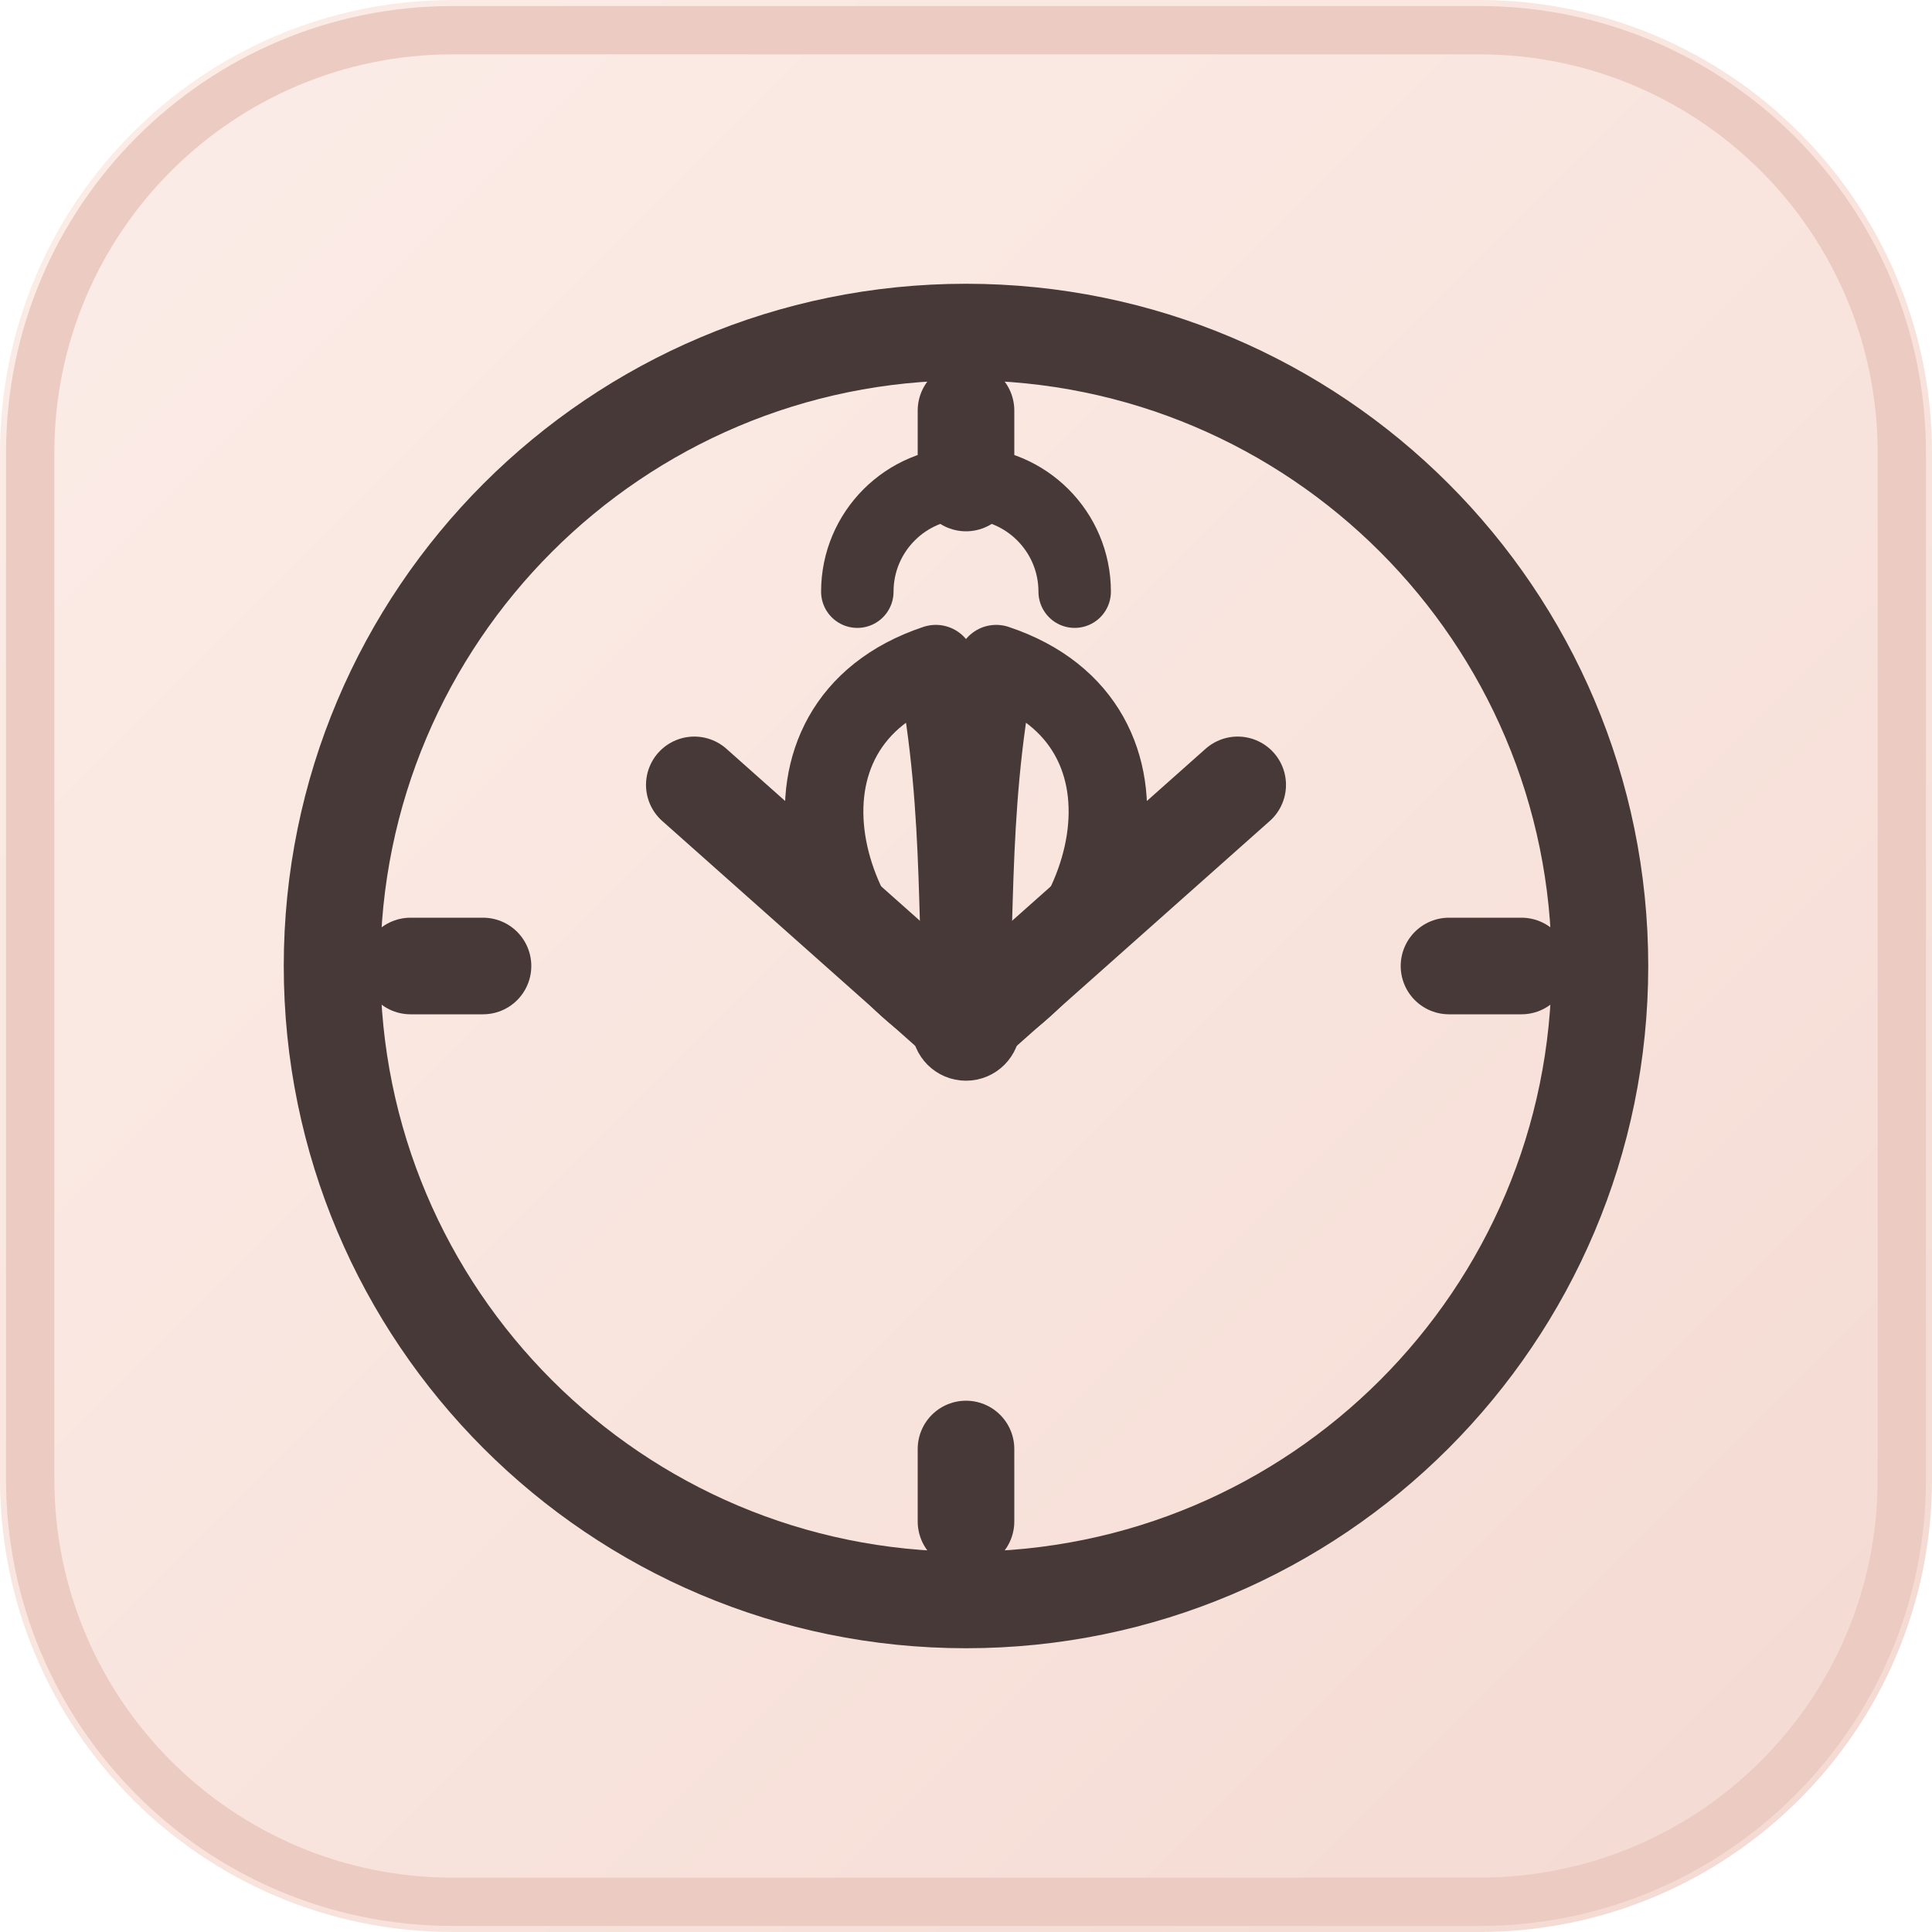
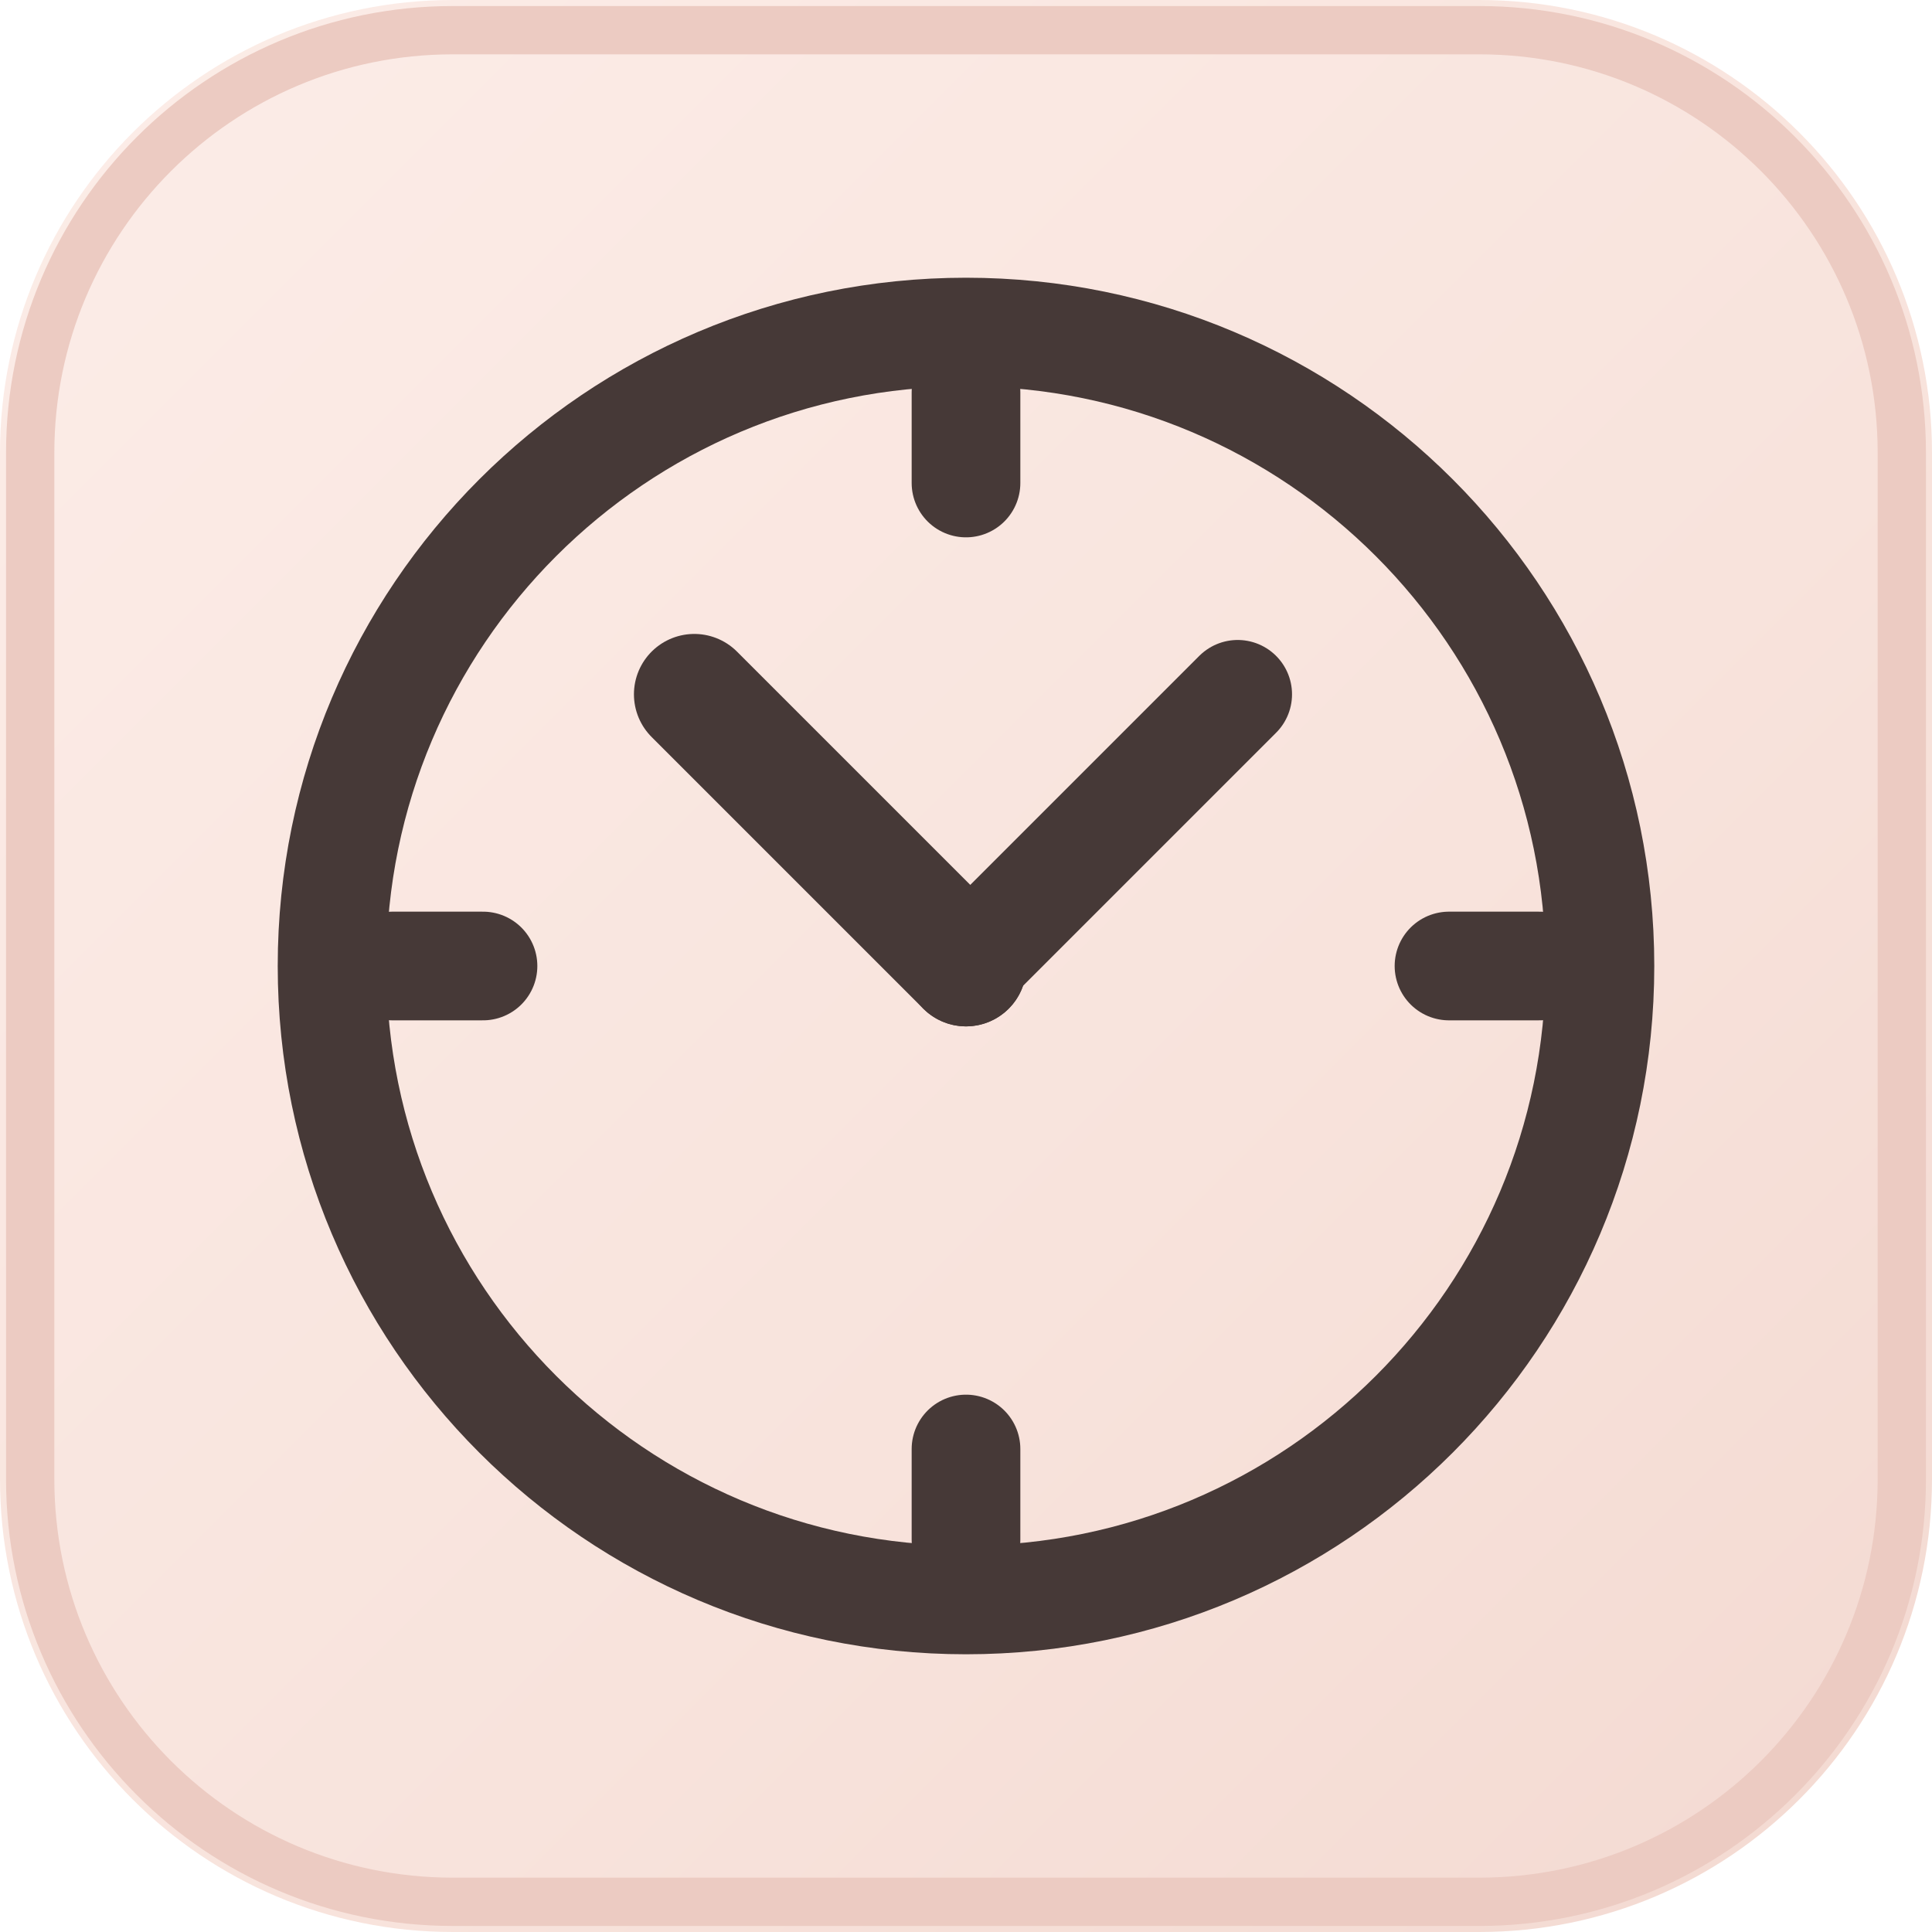
<svg xmlns="http://www.w3.org/2000/svg" width="32" height="32" viewBox="0 0 32 32">
  <defs>
-     <linearGradient id="fav-nude-bg" x1="0%" y1="0%" x2="100%" y2="100%">
+     <linearGradient id="fav-clock-bg" x1="0%" y1="0%" x2="100%" y2="100%">
      <stop offset="0%" stop-color="#FCEDE8" />
      <stop offset="60%" stop-color="#F8E3DC" />
      <stop offset="100%" stop-color="#F3D9D1" />
    </linearGradient>
  </defs>
-   <rect width="32" height="32" rx="7.5" fill="url(#fav-nude-bg)" />
+   <rect width="32" height="32" rx="7.5" fill="url(#fav-clock-bg)" />
  <rect x="0.5" y="0.5" width="31" height="31" rx="7" fill="none" stroke="#ECCBC2" stroke-width="0.8" />
-   <g fill="none" stroke="#463937" stroke-width="1.6" stroke-linecap="round" stroke-linejoin="round">
+   <g fill="none" stroke="#463937" stroke-width="1.8" stroke-linecap="round" stroke-linejoin="round">
    <circle cx="16" cy="16" r="10.5" />
-     <line x1="16" y1="6.8" x2="16" y2="8" />
-     <line x1="25.2" y1="16" x2="24" y2="16" />
-     <line x1="16" y1="25.2" x2="16" y2="24" />
-     <line x1="6.8" y1="16" x2="8" y2="16" />
-     <circle cx="16" cy="17" r="0.5" fill="#463937" stroke-width="0.8" />
-     <path d="M 16 17 L 11.5 13" />
-     <path d="M 16 17 L 20.5 13" />
-     <path d="M 16 17 C 13.5 15.8, 12.5 12, 15.5 11 C 16 13.5, 15.8 15.8, 16 17 Z" stroke-width="1.3" />
-     <path d="M 16 17 C 18.5 15.8, 19.5 12, 16.5 11 C 16 13.5, 16.2 15.8, 16 17 Z" stroke-width="1.3" />
-     <path d="M 14.2 9.8 A 1.8 1.8 0 0 1 17.8 9.8" stroke-width="1.2" />
+     <line x1="16" y1="6.5" x2="16" y2="8" />
+     <line x1="25.5" y1="16" x2="24" y2="16" />
+     <line x1="16" y1="25.5" x2="16" y2="24" />
+     <line x1="6.5" y1="16" x2="8" y2="16" />
+     <line x1="16" y1="16" x2="11.5" y2="11.5" stroke-width="2" />
+     <line x1="16" y1="16" x2="20.5" y2="11.5" stroke-width="1.8" />
+     <circle cx="16" cy="16" r="0.6" fill="#463937" stroke-width="0.8" />
  </g>
</svg>
